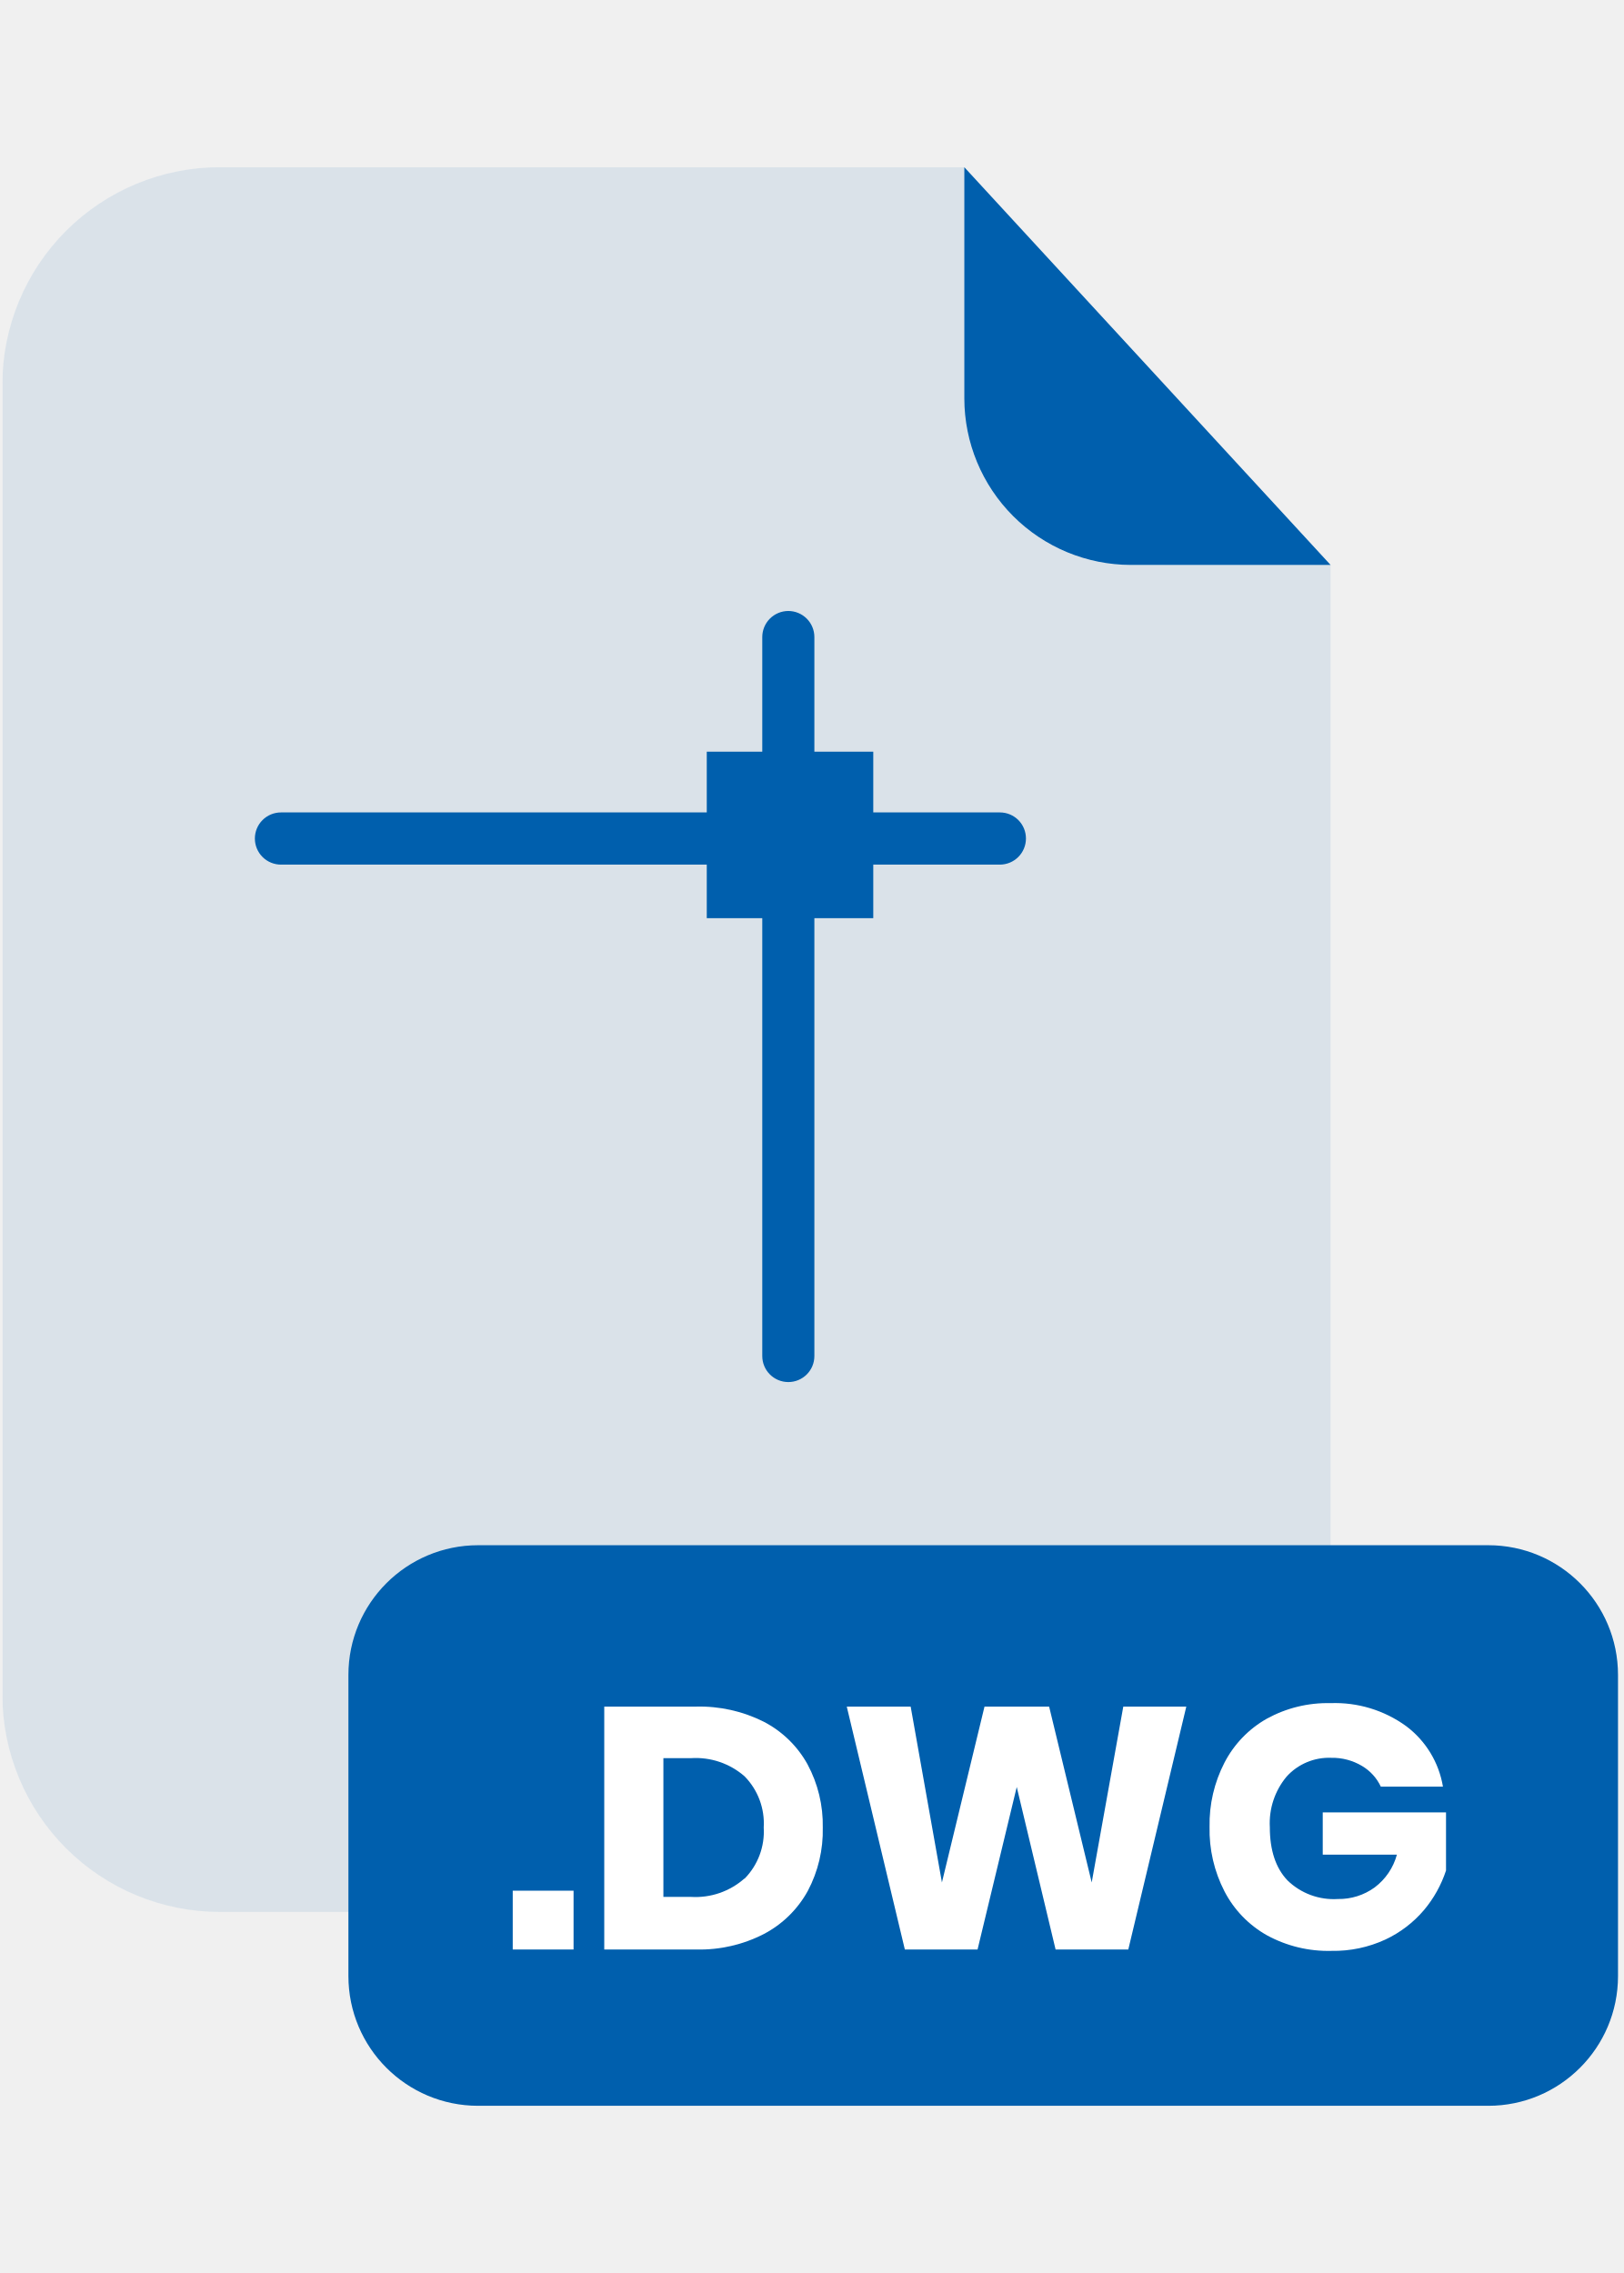
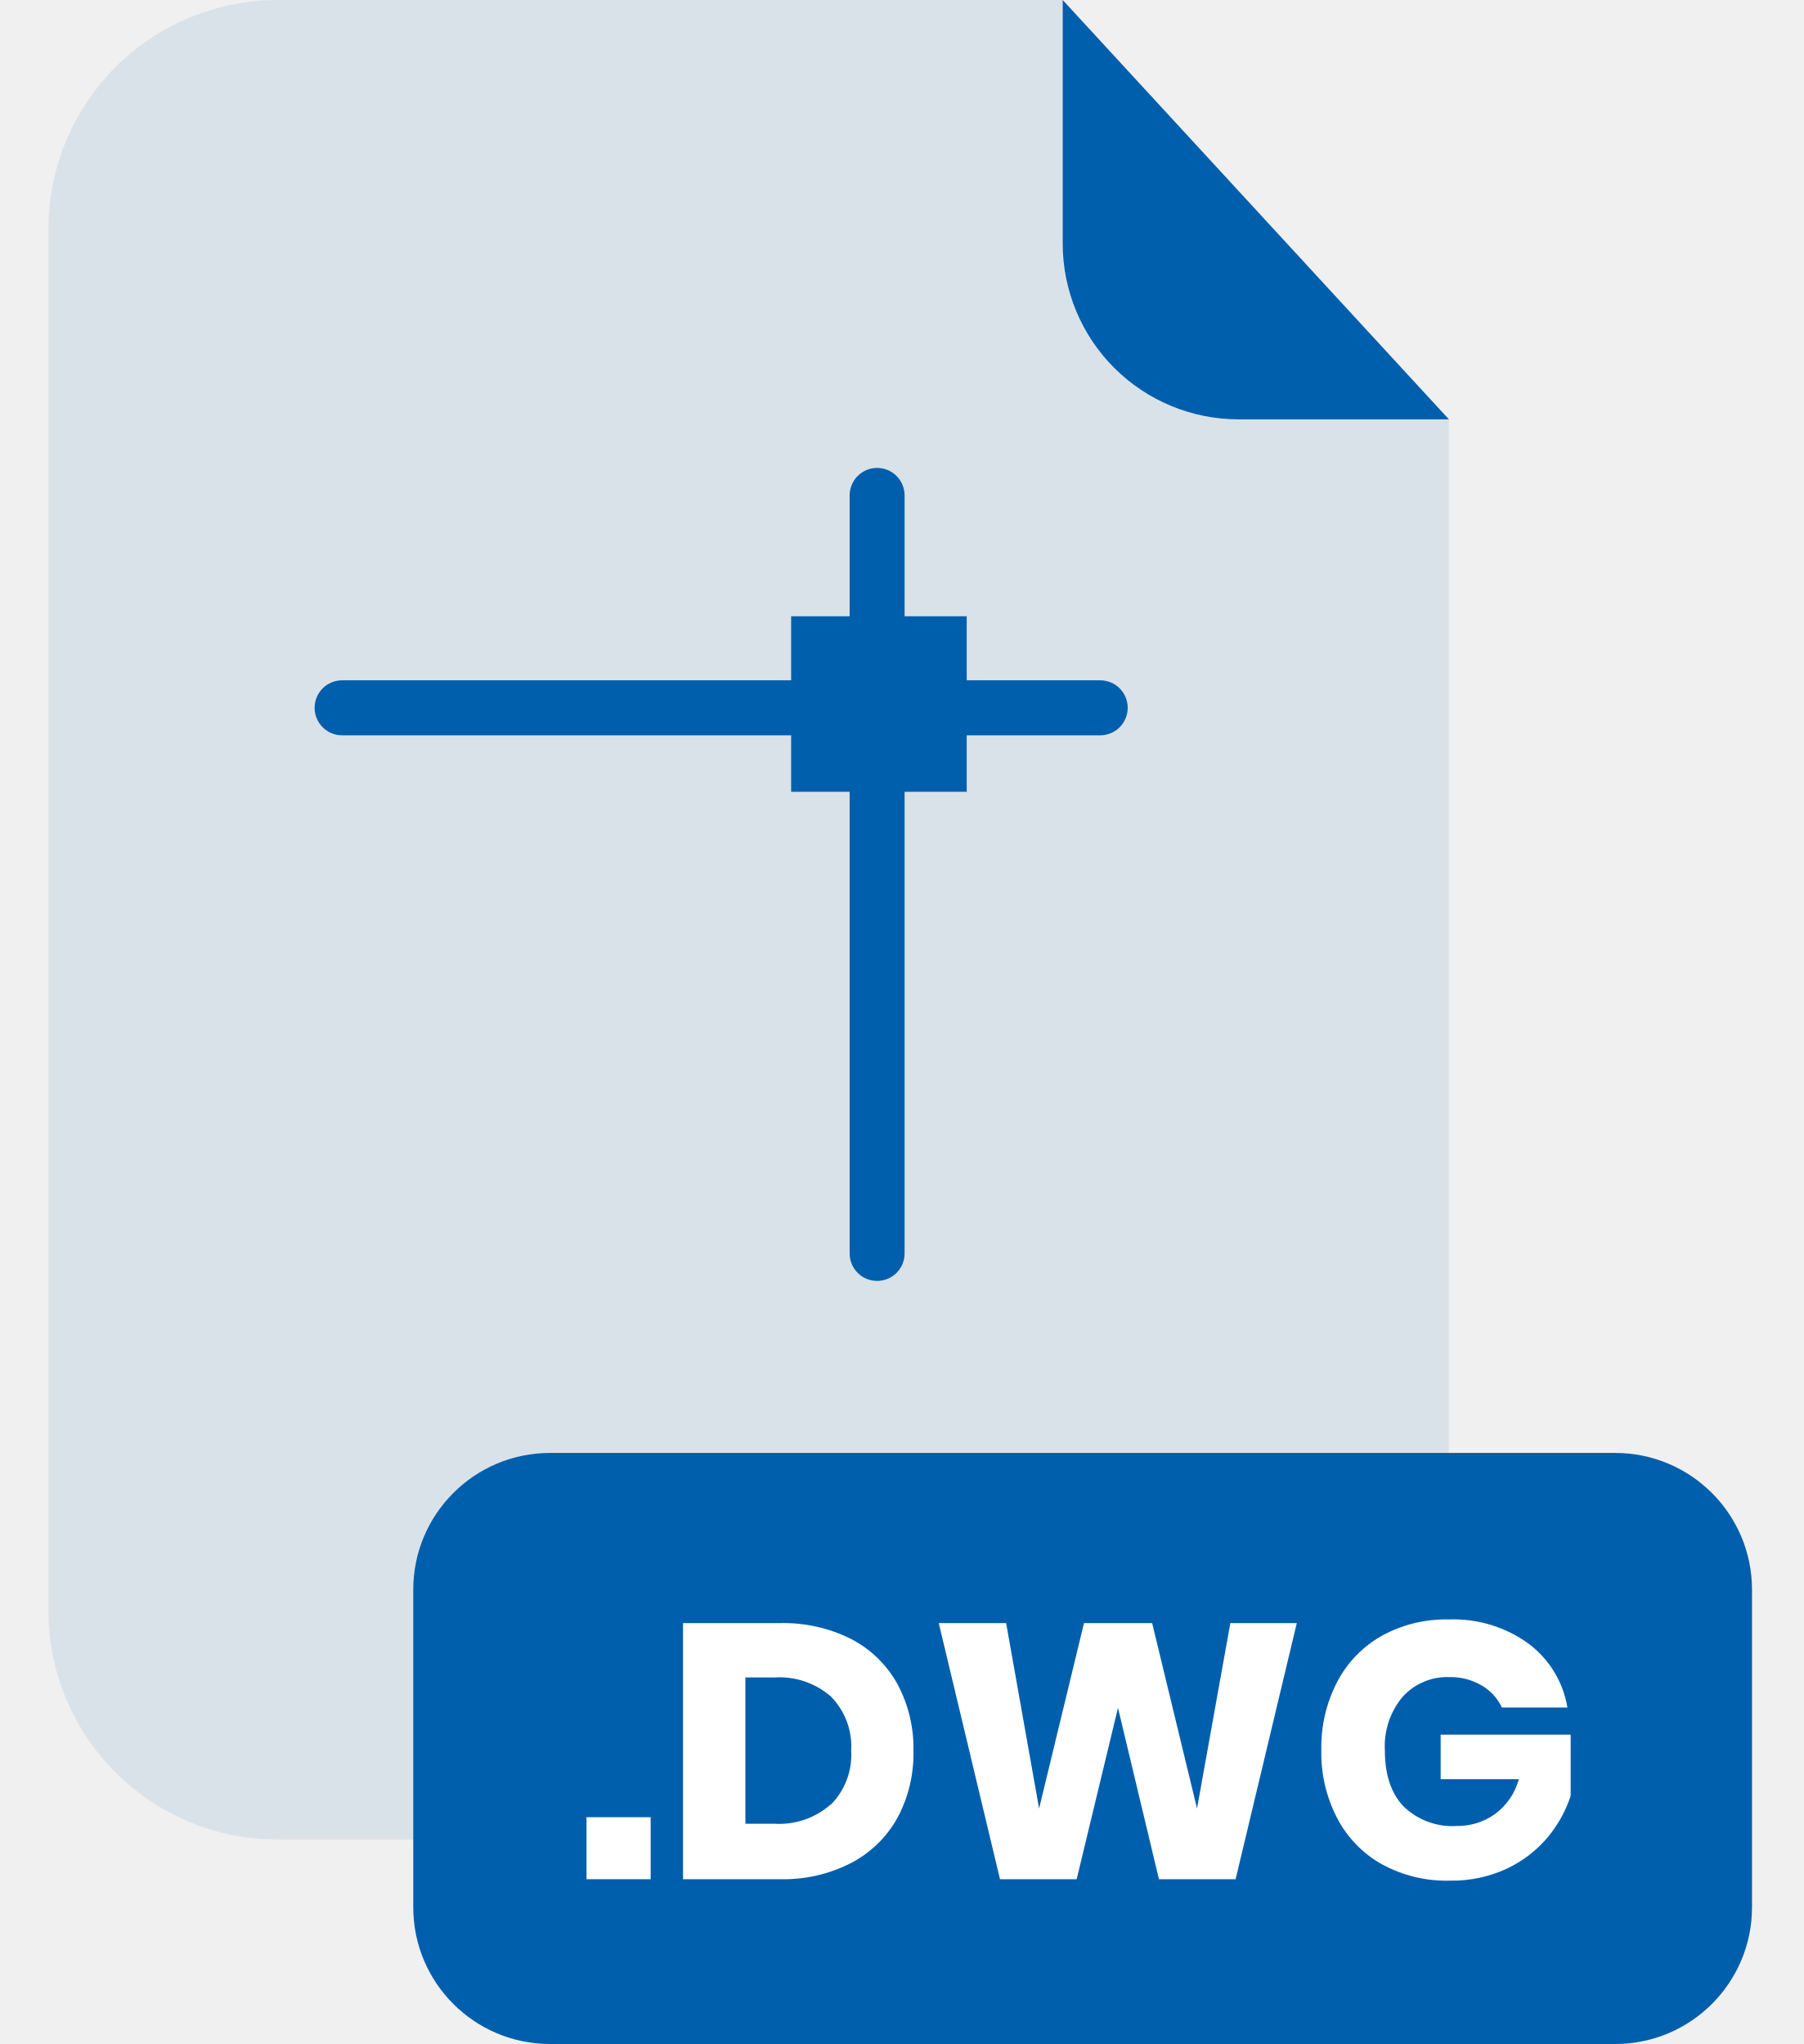
- <svg xmlns="http://www.w3.org/2000/svg" width="20" height="28" viewBox="0 0 201 240" fill="none">
+ <svg xmlns="http://www.w3.org/2000/svg" width="30" height="34" viewBox="0 0 201 240" fill="none">
  <g clip-path="url(#clip0_2_549)">
    <g opacity="0.3">
      <path opacity="0.3" d="M140 49.24C134.531 49.237 129.287 47.064 125.419 43.198C121.551 39.332 119.375 34.089 119.37 28.62V0H27.2C23.665 -2.4406e-07 20.165 0.696 16.9 2.049C13.634 3.402 10.667 5.385 8.168 7.885C5.669 10.385 3.687 13.353 2.336 16.619C0.984 19.885 0.289 23.385 0.29 26.92V189.13C0.301 196.26 3.14 203.094 8.186 208.132C13.231 213.17 20.07 216 27.2 216H137.8C141.335 216 144.835 215.304 148.1 213.951C151.366 212.598 154.333 210.615 156.832 208.115C159.331 205.615 161.313 202.647 162.665 199.381C164.016 196.115 164.711 192.615 164.71 189.08V49.2L140 49.24Z" fill="#005FAD" />
    </g>
    <path d="M164.71 49.24H140C134.531 49.237 129.287 47.064 125.419 43.198C121.551 39.332 119.375 34.089 119.37 28.62V0L164.71 49.24Z" fill="#005FAD" />
    <path d="M123.78 86.34H34.78C33.923 86.34 33.102 86 32.496 85.394C31.89 84.788 31.55 83.967 31.55 83.11C31.55 82.253 31.89 81.432 32.496 80.826C33.102 80.22 33.923 79.88 34.78 79.88H123.78C124.204 79.88 124.623 79.964 125.015 80.126C125.406 80.288 125.761 80.527 126.06 80.827C126.36 81.127 126.597 81.483 126.758 81.875C126.919 82.266 127.001 82.686 127 83.11C127 83.965 126.661 84.785 126.057 85.39C125.454 85.996 124.635 86.337 123.78 86.34Z" fill="#005FAD" />
    <path d="M184.23 170.6H59.19C50.32 170.6 43.13 177.79 43.13 186.66V223.94C43.13 232.81 50.32 240 59.19 240H184.23C193.1 240 200.29 232.81 200.29 223.94V186.66C200.29 177.79 193.1 170.6 184.23 170.6Z" fill="#005FAD" />
    <path d="M71 213.37V220.65H63.47V213.37H71Z" fill="white" />
    <path d="M100 213.39C98.751 215.666 96.859 217.523 94.56 218.73C91.978 220.06 89.103 220.72 86.2 220.65H74.8V190.58H86.16C89.065 190.504 91.943 191.147 94.54 192.45C96.827 193.633 98.713 195.467 99.96 197.72C101.253 200.124 101.904 202.821 101.85 205.55C101.915 208.279 101.278 210.978 100 213.39ZM92.17 211.88C92.987 211.05 93.619 210.057 94.028 208.967C94.436 207.876 94.611 206.712 94.54 205.55C94.611 204.386 94.436 203.221 94.028 202.128C93.62 201.036 92.987 200.042 92.17 199.21C90.349 197.619 87.974 196.81 85.56 196.96H82.12V214.14H85.56C87.962 214.281 90.323 213.469 92.13 211.88H92.17Z" fill="white" />
    <path d="M146.85 190.58L139.67 220.65H130.67L125.86 200.53L121.01 220.65H112.01L104.82 190.58H112.73L116.6 212.35L121.87 190.58H129.87L135.14 212.35L139.05 190.58H146.85Z" fill="white" />
    <path d="M174.07 193C176.494 194.818 178.124 197.501 178.62 200.49H170.93C170.427 199.417 169.612 198.521 168.59 197.92C167.445 197.24 166.132 196.893 164.8 196.92C163.765 196.877 162.732 197.063 161.776 197.464C160.821 197.865 159.965 198.471 159.27 199.24C157.807 200.991 157.064 203.232 157.19 205.51C157.19 208.37 157.92 210.567 159.38 212.1C160.201 212.896 161.179 213.512 162.252 213.908C163.325 214.304 164.469 214.472 165.61 214.4C167.242 214.43 168.839 213.928 170.16 212.97C171.507 211.962 172.478 210.533 172.92 208.91H163.74V203.68H179V210.87C178.413 212.658 177.49 214.318 176.28 215.76C174.964 217.31 173.331 218.558 171.49 219.42C169.404 220.383 167.127 220.862 164.83 220.82C162.04 220.894 159.28 220.228 156.83 218.89C154.589 217.63 152.764 215.742 151.58 213.46C150.303 210.99 149.667 208.24 149.73 205.46C149.675 202.697 150.311 199.965 151.58 197.51C152.76 195.231 154.577 193.344 156.81 192.08C159.223 190.751 161.946 190.085 164.7 190.15C168.054 190.025 171.354 191.028 174.07 193Z" fill="white" />
    <path d="M100.81 58.17V147.17C100.811 147.595 100.729 148.015 100.567 148.408C100.405 148.8 100.167 149.157 99.867 149.457C99.567 149.757 99.21 149.995 98.818 150.157C98.425 150.319 98.004 150.401 97.58 150.4C97.156 150.4 96.737 150.316 96.346 150.154C95.954 149.991 95.599 149.753 95.3 149.453C95 149.153 94.763 148.797 94.602 148.405C94.441 148.013 94.359 147.594 94.36 147.17V58.17C94.36 57.315 94.699 56.495 95.302 55.889C95.906 55.284 96.725 54.943 97.58 54.94C98.437 54.94 99.258 55.28 99.864 55.886C100.47 56.492 100.81 57.313 100.81 58.17Z" fill="#005FAD" />
    <path d="M108.1 72.36H87.49V92.97H108.1V72.36Z" fill="#005FAD" />
  </g>
  <defs>
    <clipPath id="clip0_2_549">
      <rect width="200" height="240" fill="white" transform="translate(0.290039)" />
    </clipPath>
  </defs>
</svg>
